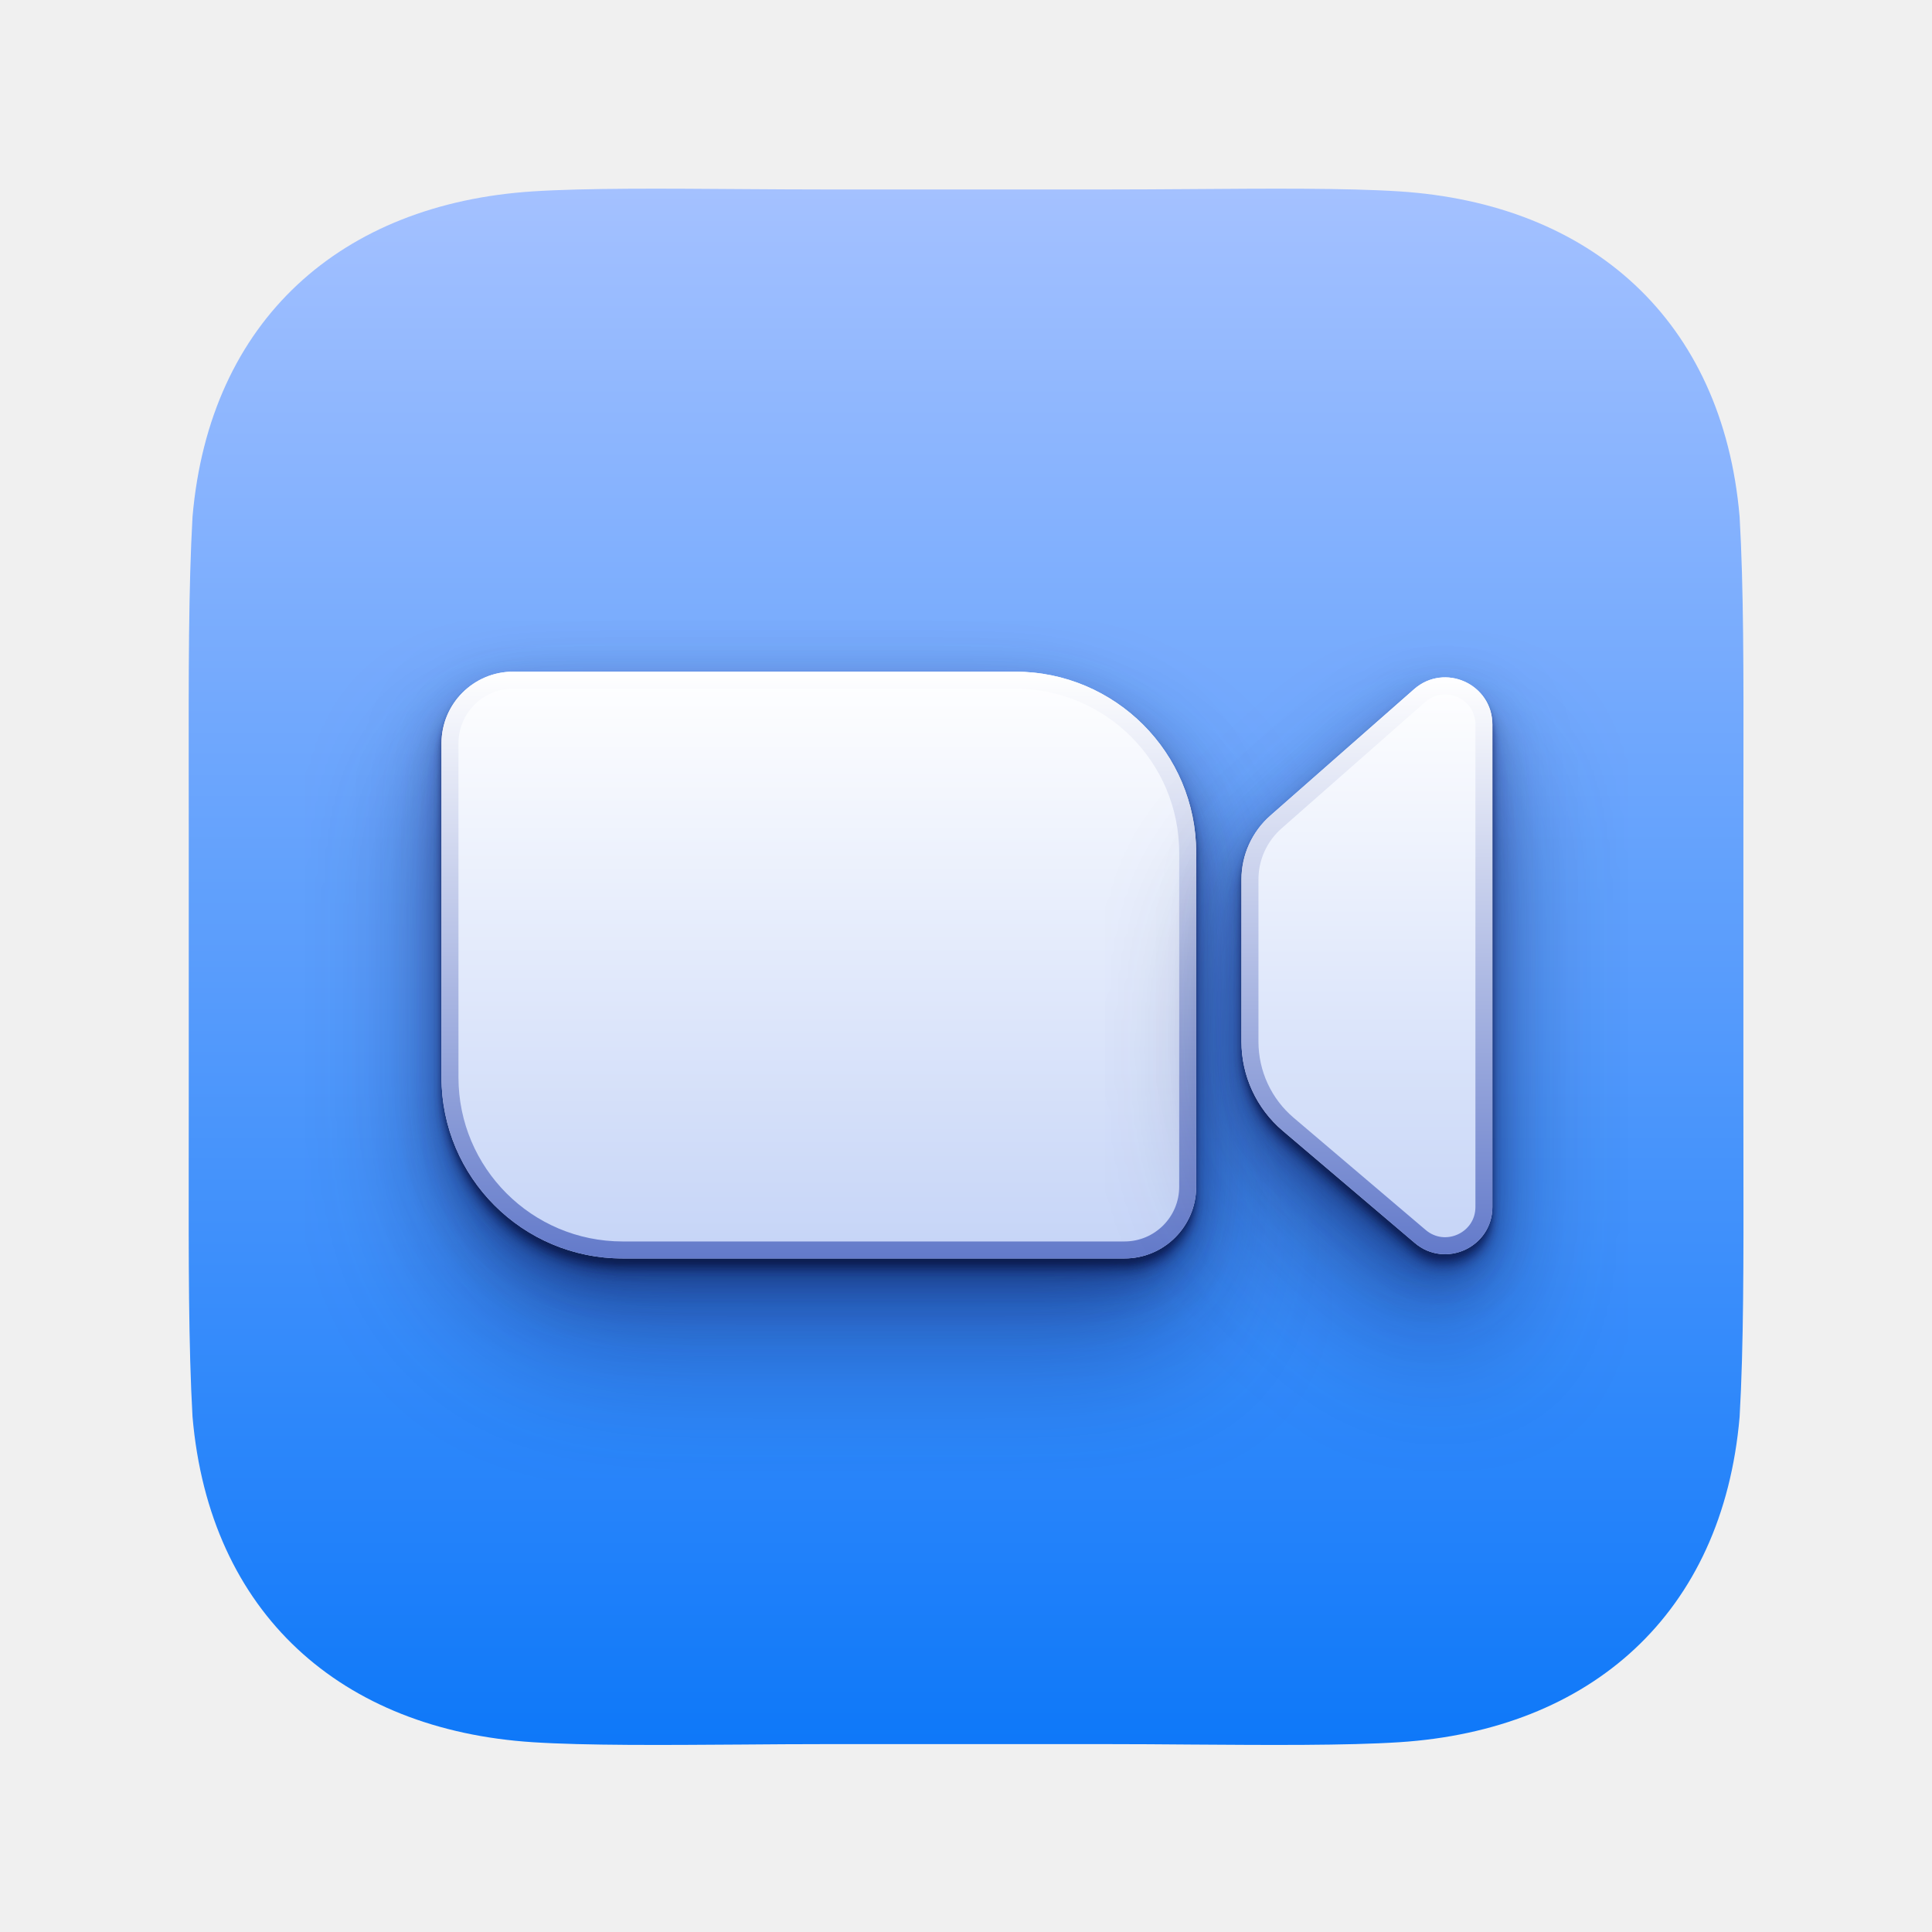
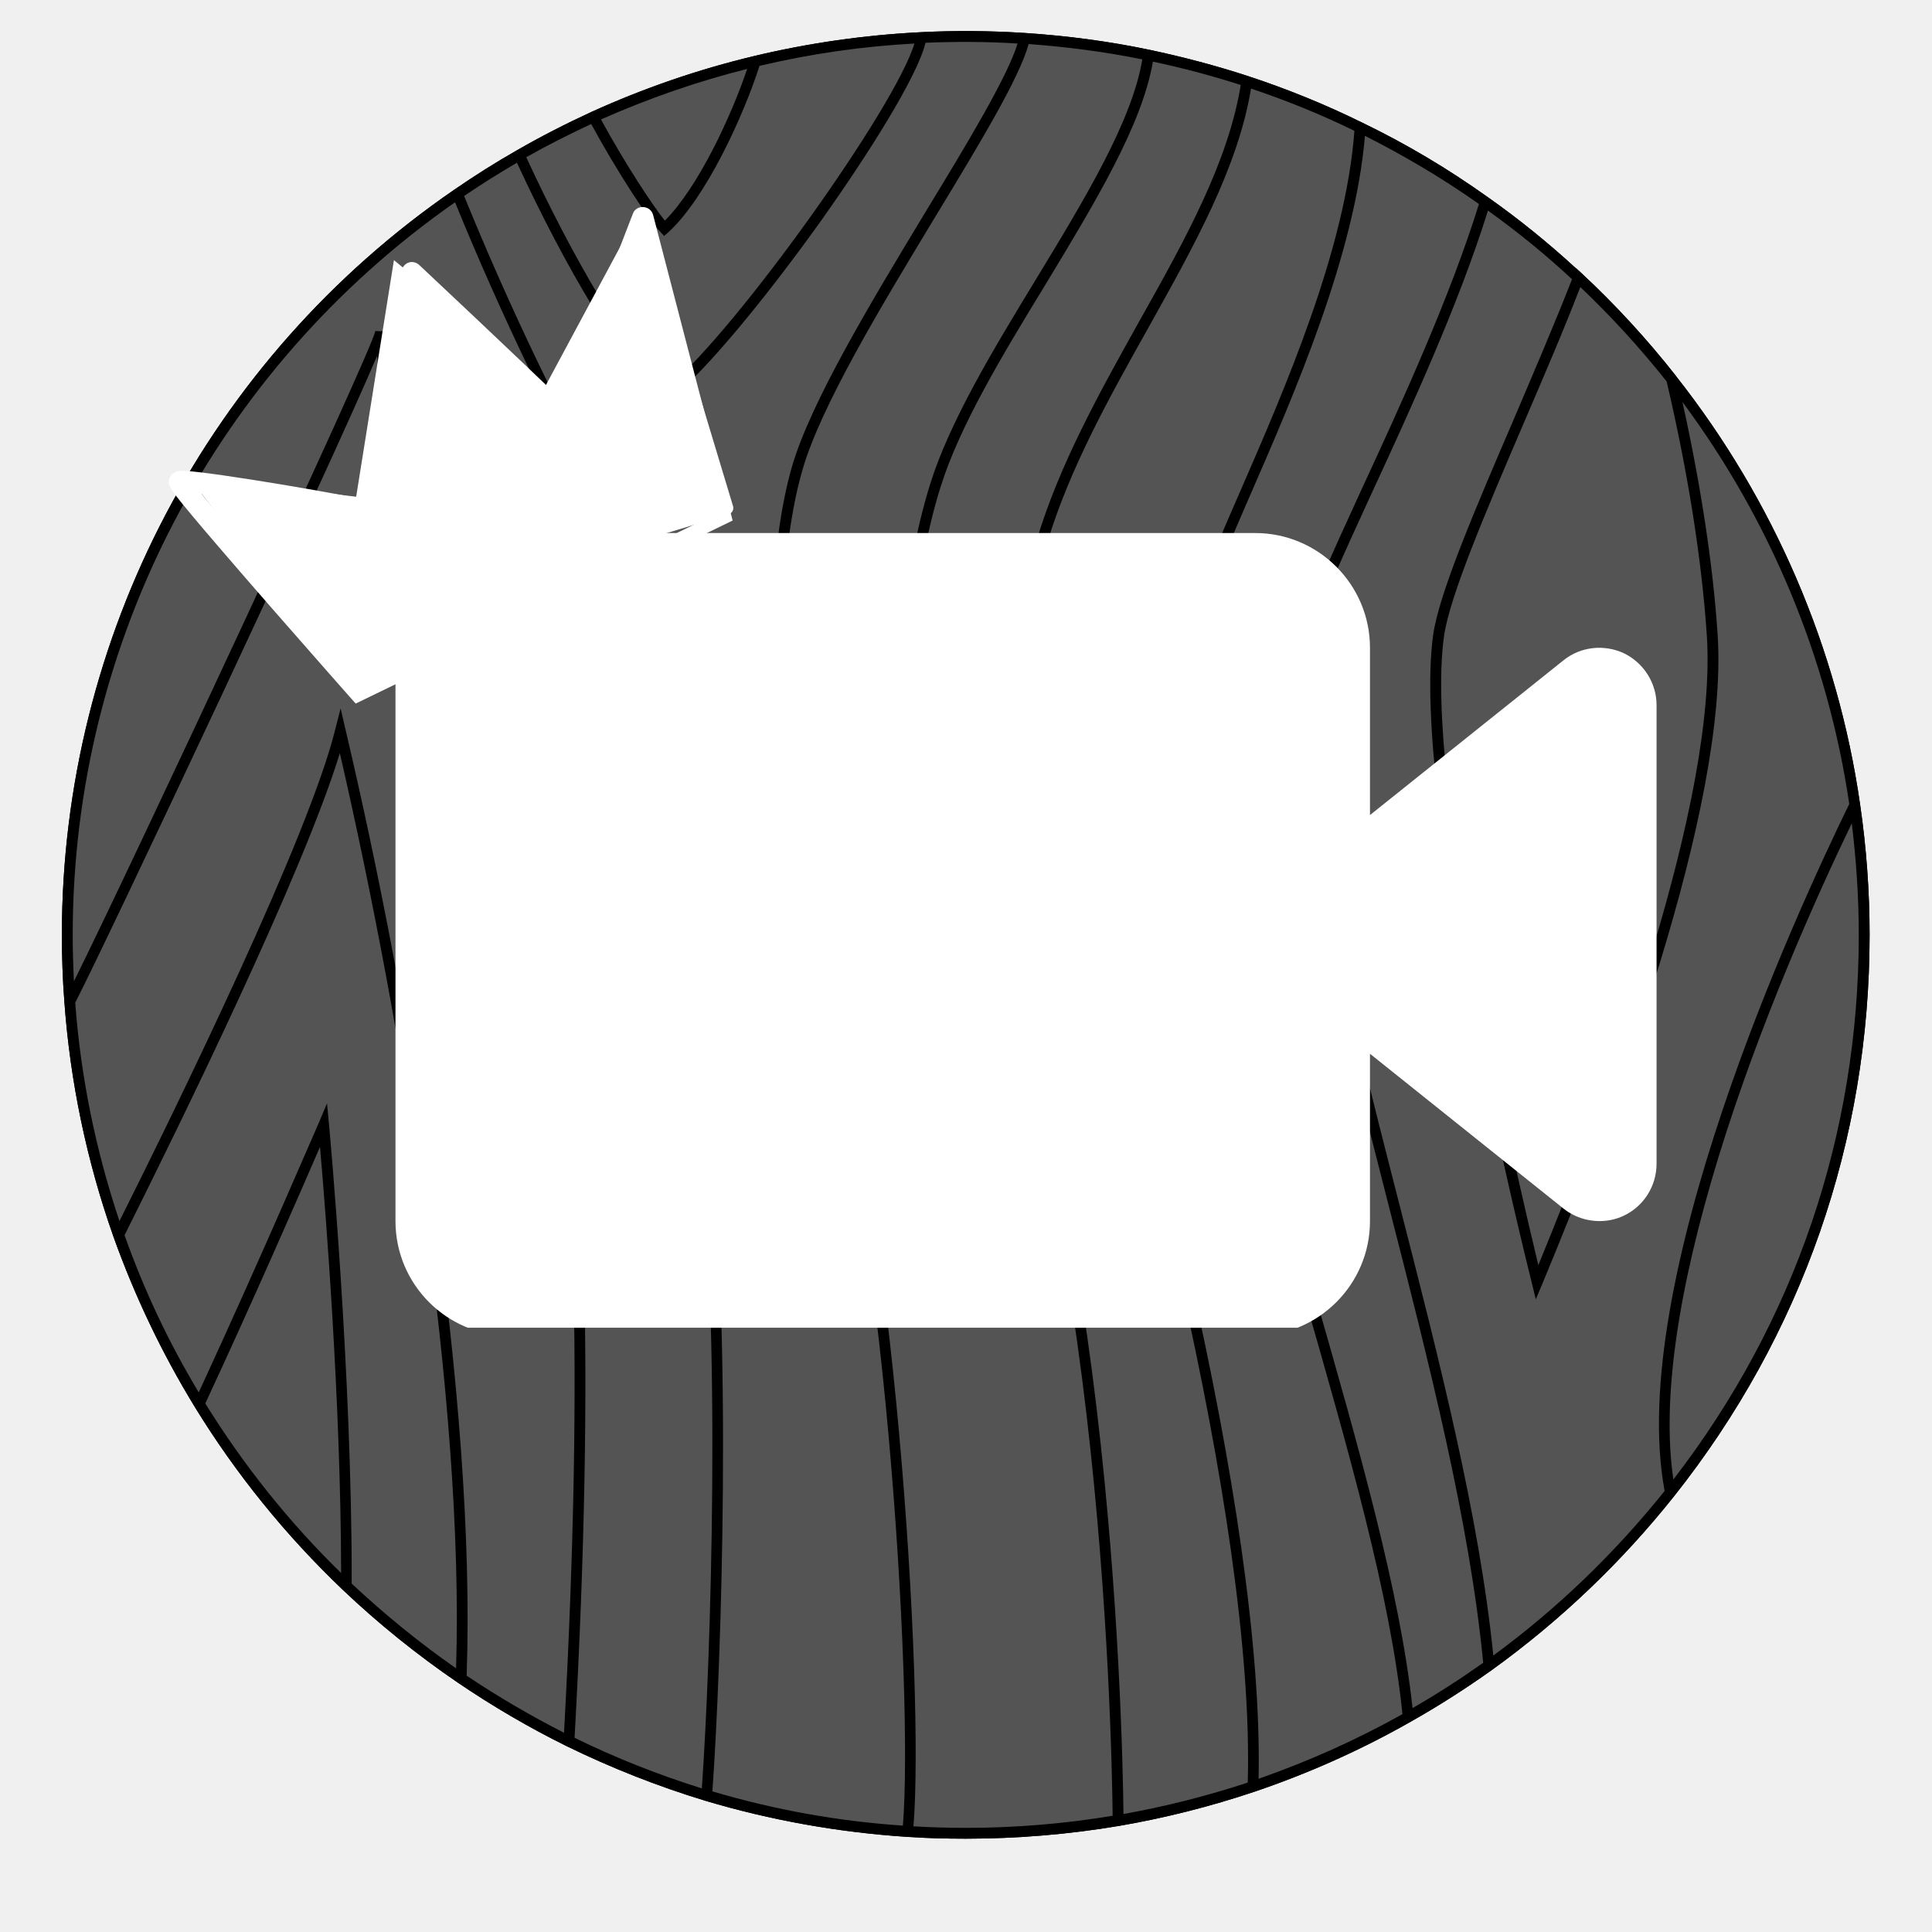
- <svg xmlns="http://www.w3.org/2000/svg" width="40" height="40" viewBox="0 0 40 40" fill="none">
-   <path d="M15.342 3.915C15.939 3.919 16.535 3.923 17.105 3.923H22.898C23.468 3.923 24.064 3.919 24.661 3.915C26.268 3.903 27.877 3.892 28.966 3.962C32.931 4.216 35.666 6.618 36.017 10.7C36.101 12.167 36.099 13.934 36.096 16.018V16.019C36.096 16.376 36.095 16.743 36.095 17.12V22.913C36.095 23.29 36.096 23.657 36.096 24.015C36.099 26.099 36.101 27.866 36.017 29.333C35.666 33.415 32.931 35.817 28.966 36.071C27.877 36.141 26.268 36.13 24.661 36.119C24.064 36.114 23.468 36.11 22.898 36.11H17.105C16.535 36.11 15.939 36.114 15.342 36.119C13.735 36.13 12.126 36.141 11.037 36.071C7.072 35.817 4.338 33.415 3.986 29.333C3.903 27.866 3.905 26.099 3.907 24.015V24.015C3.907 23.657 3.908 23.29 3.908 22.913V17.12C3.908 16.743 3.907 16.376 3.907 16.019V16.018C3.905 13.934 3.903 12.167 3.986 10.7C4.338 6.618 7.072 4.216 11.037 3.962C12.126 3.892 13.735 3.903 15.342 3.915Z" fill="url(#paint0_linear_2753_16477)" />
-   <g filter="url(#filter0_dddddd_2753_16477)">
-     <path d="M9.141 15.391C9.141 14.571 9.805 13.906 10.625 13.906H21.016C23.087 13.906 24.766 15.585 24.766 17.656V24.57C24.766 25.39 24.101 26.055 23.281 26.055H12.891C10.82 26.055 9.141 24.376 9.141 22.305V15.391Z" fill="url(#paint1_linear_2753_16477)" />
-     <path d="M9.316 15.391C9.316 14.668 9.902 14.082 10.625 14.082H21.016C22.99 14.082 24.59 15.682 24.59 17.656V24.57C24.59 25.293 24.004 25.879 23.281 25.879H12.891C10.917 25.879 9.316 24.279 9.316 22.305V15.391Z" stroke="url(#paint2_linear_2753_16477)" stroke-width="0.352" />
+ <svg xmlns="http://www.w3.org/2000/svg" width="40" zoomAndPan="magnify" viewBox="0 0 30 30" height="40" preserveAspectRatio="xMidYMid meet" version="1.0">
+   <defs>
+     <clipPath id="342f71dc31">
+       <path d="M 0.957 0.473 L 29.262 0.473 L 29.262 28.777 L 0.957 28.777 Z M 0.957 0.473 " clip-rule="nonzero" />
+     </clipPath>
+     <clipPath id="b263a3ec9e">
+       <path d="M 14 0.473 L 20 0.473 L 20 28.777 L 14 28.777 Z M 14 0.473 " clip-rule="nonzero" />
+     </clipPath>
+     <clipPath id="9721f4d5b9">
+       <path d="M 12 0.473 L 18 0.473 L 18 28.777 L 12 28.777 Z M 12 0.473 " clip-rule="nonzero" />
+     </clipPath>
+     <clipPath id="c3a57af439">
+       <path d="M 7 0.473 L 16 0.473 L 16 28.777 L 7 28.777 Z M 7 0.473 " clip-rule="nonzero" />
+     </clipPath>
+     <clipPath id="0b418eb343">
+       <path d="M 8 0.473 L 15 0.473 L 15 7 L 8 7 Z M 8 0.473 " clip-rule="nonzero" />
+     </clipPath>
+     <clipPath id="7108dc8cd1">
+       <path d="M 9 0.473 L 12 0.473 L 12 4 L 9 4 Z M 9 0.473 " clip-rule="nonzero" />
+     </clipPath>
+     <clipPath id="7866ad9cdb">
+       <path d="M 0.957 0.473 L 29.262 0.473 L 29.262 28.777 L 0.957 28.777 Z M 0.957 0.473 " clip-rule="nonzero" />
+     </clipPath>
+     <clipPath id="798d7fbd38">
+       <path d="M 6.133 8.277 L 25.73 8.277 L 25.73 20.617 L 6.133 20.617 Z M 6.133 8.277 " clip-rule="nonzero" />
+     </clipPath>
+     <clipPath id="428eb6d23f">
+       <path d="M 2 3 L 12 3 L 12 11 L 2 11 Z M 2 3 " clip-rule="nonzero" />
+     </clipPath>
+     <clipPath id="07e7ff9954">
+       <path d="M 1.965 6.199 L 9.801 2.395 L 12.336 7.617 L 4.5 11.422 Z M 1.965 6.199 " clip-rule="nonzero" />
+     </clipPath>
+     <clipPath id="e7a5e06bcf">
+       <path d="M 1.965 6.199 L 9.801 2.395 L 12.336 7.617 L 4.5 11.422 Z M 1.965 6.199 " clip-rule="nonzero" />
+     </clipPath>
+     <clipPath id="1b9491d3fc">
+       <path d="M 5 4 L 11 4 L 11 10 L 5 10 Z M 5 4 " clip-rule="nonzero" />
+     </clipPath>
+     <clipPath id="4f97721fb9">
+       <path d="M 3.402 5.062 L 8.836 3.016 L 10.629 7.77 L 5.195 9.816 Z M 3.402 5.062 " clip-rule="nonzero" />
+     </clipPath>
+     <clipPath id="9e62274d72">
+       <path d="M 3.402 5.062 L 8.836 3.016 L 10.629 7.77 L 5.195 9.816 Z M 3.402 5.062 " clip-rule="nonzero" />
+     </clipPath>
+     <clipPath id="4a22326893">
+       <path d="M 3.402 5.062 L 8.836 3.016 L 10.629 7.77 L 5.195 9.816 Z M 3.402 5.062 " clip-rule="nonzero" />
+     </clipPath>
+     <clipPath id="be560c1276">
+       <path d="M 3 7 L 9 7 L 9 11 L 3 11 Z M 3 7 " clip-rule="nonzero" />
+     </clipPath>
+     <clipPath id="a1720c3ee7">
+       <path d="M 3.008 7.512 L 6.426 4.812 L 9.125 8.227 L 5.707 10.926 Z M 3.008 7.512 " clip-rule="nonzero" />
+     </clipPath>
+     <clipPath id="92c44526ec">
+       <path d="M 3.008 7.512 L 6.426 4.812 L 9.125 8.227 L 5.707 10.926 Z M 3.008 7.512 " clip-rule="nonzero" />
+     </clipPath>
+     <clipPath id="80b19c68da">
+       <path d="M 6 3 L 12 3 L 12 10 L 6 10 Z M 6 3 " clip-rule="nonzero" />
+     </clipPath>
+     <clipPath id="2d57cb9b4b">
+       <path d="M 5.391 4.73 L 10.258 3.262 L 11.723 8.125 L 6.859 9.594 Z M 5.391 4.73 " clip-rule="nonzero" />
+     </clipPath>
+     <clipPath id="5677bd0c8d">
+       <path d="M 10.016 3.332 L 5.152 4.801 L 6.621 9.664 L 11.484 8.195 Z M 10.016 3.332 " clip-rule="nonzero" />
+     </clipPath>
+   </defs>
+   <g clip-path="url(#342f71dc31)">
+     <path fill="#000000" d="M 28.883 12.488 C 28.535 10.07 27.547 7.773 26.031 5.848 L 26.02 5.832 C 25.578 5.27 25.09 4.738 24.566 4.25 L 24.477 4.168 L 24.473 4.168 C 24.043 3.773 23.586 3.402 23.109 3.066 C 22.492 2.625 21.836 2.234 21.156 1.906 C 20.586 1.625 19.992 1.383 19.387 1.184 C 18.887 1.02 18.367 0.883 17.848 0.773 C 17.219 0.641 16.566 0.555 15.914 0.512 C 15.371 0.477 14.816 0.473 14.301 0.5 C 13.43 0.543 12.555 0.668 11.707 0.871 C 10.84 1.078 9.992 1.371 9.184 1.738 C 8.785 1.922 8.395 2.121 8.023 2.336 C 7.695 2.523 7.371 2.727 7.055 2.945 C 3.238 5.566 0.961 9.895 0.961 14.516 C 0.961 14.863 0.973 15.215 1 15.559 C 1.09 16.805 1.348 18.031 1.762 19.203 C 2.09 20.121 2.512 21.008 3.023 21.844 C 3.66 22.883 4.434 23.84 5.324 24.688 C 5.879 25.215 6.48 25.699 7.117 26.133 C 7.652 26.496 8.219 26.828 8.797 27.113 C 9.492 27.453 10.215 27.738 10.949 27.961 L 10.973 27.879 L 10.949 27.961 C 11.969 28.266 13.023 28.453 14.09 28.523 C 14.383 28.543 14.691 28.551 14.996 28.551 C 15.793 28.551 16.598 28.484 17.379 28.352 C 18.09 28.23 18.797 28.051 19.484 27.82 C 20.324 27.535 21.137 27.172 21.906 26.734 C 22.336 26.492 22.762 26.219 23.168 25.93 C 24.23 25.164 25.184 24.254 26 23.227 C 27.98 20.727 29.031 17.715 29.031 14.516 C 29.031 13.836 28.98 13.152 28.883 12.488 Z M 28.883 12.488 " fill-opacity="1" fill-rule="nonzero" />
  </g>
-   <g filter="url(#filter1_dddddd_2753_16477)">
-     <path d="M25.703 18.207C25.703 17.702 25.921 17.221 26.3 16.887L29.277 14.269C29.908 13.714 30.898 14.162 30.898 15.002V24.989C30.898 25.821 29.924 26.272 29.29 25.733L26.557 23.411C26.015 22.951 25.703 22.276 25.703 21.566V18.207Z" fill="url(#paint3_linear_2753_16477)" />
-     <path d="M25.879 18.207C25.879 17.753 26.075 17.32 26.416 17.02L29.393 14.401C29.91 13.946 30.723 14.313 30.723 15.002V24.989C30.723 25.671 29.924 26.041 29.403 25.599L26.671 23.277C26.168 22.851 25.879 22.225 25.879 21.566V18.207Z" stroke="url(#paint4_linear_2753_16477)" stroke-width="0.352" />
+   <path fill="#545454" d="M 28.801 12.5 C 28.898 13.16 28.945 13.832 28.945 14.516 C 28.945 17.789 27.82 20.797 25.934 23.176 C 25.398 20.406 27.301 15.555 28.801 12.5 Z M 28.801 12.5 " fill-opacity="1" fill-rule="nonzero" />
+   <path fill="#545454" d="M 26.586 9.871 C 26.746 12.336 25.188 16.742 23.867 19.91 C 23.867 19.91 21.984 12.406 22.336 9.871 C 22.473 8.895 23.762 6.25 24.508 4.312 C 25.027 4.797 25.512 5.324 25.953 5.883 C 26.289 7.293 26.508 8.668 26.586 9.871 Z M 26.586 9.871 " fill-opacity="1" fill-rule="nonzero" />
+   <path fill="#545454" d="M 25.953 5.883 C 27.434 7.762 28.441 10.023 28.801 12.5 C 27.305 15.555 25.398 20.406 25.934 23.176 C 25.129 24.195 24.18 25.102 23.117 25.859 C 22.633 20.641 19.73 13.867 20.305 9.871 C 20.422 9.059 22.25 5.801 23.062 3.133 C 23.57 3.492 24.055 3.887 24.508 4.312 C 23.762 6.25 22.477 8.895 22.34 9.871 C 21.984 12.406 23.871 19.91 23.871 19.91 C 25.188 16.742 26.746 12.336 26.586 9.871 C 26.508 8.668 26.289 7.293 25.953 5.883 Z M 25.953 5.883 " fill-opacity="1" fill-rule="nonzero" />
+   <path fill="#545454" d="M 21.121 1.98 C 21.801 2.312 22.449 2.699 23.062 3.133 C 22.25 5.801 20.418 9.059 20.301 9.871 C 19.727 13.867 22.633 20.641 23.117 25.859 C 22.715 26.148 22.297 26.418 21.863 26.66 C 21.43 22.141 18.004 14.621 18.516 9.871 C 18.641 8.699 20.93 4.938 21.121 1.98 Z M 21.121 1.98 " fill-opacity="1" fill-rule="nonzero" />
+   <path fill="#545454" d="M 21.867 26.66 C 21.105 27.094 20.297 27.457 19.457 27.738 C 19.594 23.68 17.652 16.203 16.219 12.168 C 14.703 7.898 18.879 4.594 19.359 1.262 C 19.965 1.461 20.555 1.703 21.121 1.98 C 20.93 4.934 18.641 8.699 18.516 9.871 C 18.004 14.621 21.43 22.141 21.867 26.66 Z M 21.867 26.66 " fill-opacity="1" fill-rule="nonzero" />
+   <g clip-path="url(#b263a3ec9e)">
+     <path fill="#545454" d="M 16.219 12.168 C 17.652 16.203 19.594 23.68 19.457 27.742 C 18.781 27.969 18.082 28.145 17.363 28.266 C 17.344 26.359 17.078 17.613 14.766 13.621 C 13.73 11.832 14.02 9.141 14.523 7.539 C 15.184 5.434 17.586 2.68 17.832 0.855 C 18.352 0.965 18.863 1.098 19.359 1.262 C 18.879 4.594 14.703 7.898 16.219 12.168 Z M 16.219 12.168 " fill-opacity="1" fill-rule="nonzero" />
  </g>
-   <defs>
-     <filter id="filter0_dddddd_2753_16477" x="6.328" y="12.852" width="21.25" height="17.773" filterUnits="userSpaceOnUse" color-interpolation-filters="sRGB">
-       <feFlood flood-opacity="0" result="BackgroundImageFix" />
-       <feColorMatrix in="SourceAlpha" type="matrix" values="0 0 0 0 0 0 0 0 0 0 0 0 0 0 0 0 0 0 127 0" result="hardAlpha" />
-       <feOffset dy="0.096" />
-       <feGaussianBlur stdDeviation="0.036" />
-       <feColorMatrix type="matrix" values="0 0 0 0 0.051 0 0 0 0 0.122 0 0 0 0 0.396 0 0 0 0.19 0" />
-       <feBlend mode="multiply" in2="BackgroundImageFix" result="effect1_dropShadow_2753_16477" />
-       <feColorMatrix in="SourceAlpha" type="matrix" values="0 0 0 0 0 0 0 0 0 0 0 0 0 0 0 0 0 0 127 0" result="hardAlpha" />
-       <feOffset dy="0.189" />
-       <feGaussianBlur stdDeviation="0.079" />
-       <feColorMatrix type="matrix" values="0 0 0 0 0.051 0 0 0 0 0.122 0 0 0 0 0.396 0 0 0 0.369 0" />
-       <feBlend mode="multiply" in2="effect1_dropShadow_2753_16477" result="effect2_dropShadow_2753_16477" />
-       <feColorMatrix in="SourceAlpha" type="matrix" values="0 0 0 0 0 0 0 0 0 0 0 0 0 0 0 0 0 0 127 0" result="hardAlpha" />
-       <feOffset dy="0.291" />
-       <feGaussianBlur stdDeviation="0.135" />
-       <feColorMatrix type="matrix" values="0 0 0 0 0.051 0 0 0 0 0.122 0 0 0 0 0.396 0 0 0 0.3 0" />
-       <feBlend mode="multiply" in2="effect2_dropShadow_2753_16477" result="effect3_dropShadow_2753_16477" />
-       <feColorMatrix in="SourceAlpha" type="matrix" values="0 0 0 0 0 0 0 0 0 0 0 0 0 0 0 0 0 0 127 0" result="hardAlpha" />
-       <feOffset dy="0.427" />
-       <feGaussianBlur stdDeviation="0.43" />
-       <feColorMatrix type="matrix" values="0 0 0 0 0.051 0 0 0 0 0.122 0 0 0 0 0.396 0 0 0 0.3 0" />
-       <feBlend mode="multiply" in2="effect3_dropShadow_2753_16477" result="effect4_dropShadow_2753_16477" />
-       <feColorMatrix in="SourceAlpha" type="matrix" values="0 0 0 0 0 0 0 0 0 0 0 0 0 0 0 0 0 0 127 0" result="hardAlpha" />
-       <feOffset dy="0.665" />
-       <feGaussianBlur stdDeviation="0.799" />
-       <feColorMatrix type="matrix" values="0 0 0 0 0.051 0 0 0 0 0.122 0 0 0 0 0.396 0 0 0 0.29 0" />
-       <feBlend mode="overlay" in2="effect4_dropShadow_2753_16477" result="effect5_dropShadow_2753_16477" />
-       <feColorMatrix in="SourceAlpha" type="matrix" values="0 0 0 0 0 0 0 0 0 0 0 0 0 0 0 0 0 0 127 0" result="hardAlpha" />
-       <feOffset dy="1.758" />
-       <feGaussianBlur stdDeviation="1.406" />
-       <feColorMatrix type="matrix" values="0 0 0 0 0.051 0 0 0 0 0.122 0 0 0 0 0.396 0 0 0 0.45 0" />
-       <feBlend mode="multiply" in2="effect5_dropShadow_2753_16477" result="effect6_dropShadow_2753_16477" />
-       <feBlend mode="normal" in="SourceGraphic" in2="effect6_dropShadow_2753_16477" result="shape" />
-     </filter>
-     <filter id="filter1_dddddd_2753_16477" x="22.891" y="12.969" width="10.82" height="17.569" filterUnits="userSpaceOnUse" color-interpolation-filters="sRGB">
-       <feFlood flood-opacity="0" result="BackgroundImageFix" />
-       <feColorMatrix in="SourceAlpha" type="matrix" values="0 0 0 0 0 0 0 0 0 0 0 0 0 0 0 0 0 0 127 0" result="hardAlpha" />
-       <feOffset dy="0.096" />
-       <feGaussianBlur stdDeviation="0.036" />
-       <feColorMatrix type="matrix" values="0 0 0 0 0.051 0 0 0 0 0.122 0 0 0 0 0.396 0 0 0 0.19 0" />
-       <feBlend mode="multiply" in2="BackgroundImageFix" result="effect1_dropShadow_2753_16477" />
-       <feColorMatrix in="SourceAlpha" type="matrix" values="0 0 0 0 0 0 0 0 0 0 0 0 0 0 0 0 0 0 127 0" result="hardAlpha" />
-       <feOffset dy="0.189" />
-       <feGaussianBlur stdDeviation="0.079" />
-       <feColorMatrix type="matrix" values="0 0 0 0 0.051 0 0 0 0 0.122 0 0 0 0 0.396 0 0 0 0.369 0" />
-       <feBlend mode="multiply" in2="effect1_dropShadow_2753_16477" result="effect2_dropShadow_2753_16477" />
-       <feColorMatrix in="SourceAlpha" type="matrix" values="0 0 0 0 0 0 0 0 0 0 0 0 0 0 0 0 0 0 127 0" result="hardAlpha" />
-       <feOffset dy="0.291" />
-       <feGaussianBlur stdDeviation="0.135" />
-       <feColorMatrix type="matrix" values="0 0 0 0 0.051 0 0 0 0 0.122 0 0 0 0 0.396 0 0 0 0.3 0" />
-       <feBlend mode="multiply" in2="effect2_dropShadow_2753_16477" result="effect3_dropShadow_2753_16477" />
-       <feColorMatrix in="SourceAlpha" type="matrix" values="0 0 0 0 0 0 0 0 0 0 0 0 0 0 0 0 0 0 127 0" result="hardAlpha" />
-       <feOffset dy="0.427" />
-       <feGaussianBlur stdDeviation="0.43" />
-       <feColorMatrix type="matrix" values="0 0 0 0 0.051 0 0 0 0 0.122 0 0 0 0 0.396 0 0 0 0.3 0" />
-       <feBlend mode="multiply" in2="effect3_dropShadow_2753_16477" result="effect4_dropShadow_2753_16477" />
-       <feColorMatrix in="SourceAlpha" type="matrix" values="0 0 0 0 0 0 0 0 0 0 0 0 0 0 0 0 0 0 127 0" result="hardAlpha" />
-       <feOffset dy="0.665" />
-       <feGaussianBlur stdDeviation="0.799" />
-       <feColorMatrix type="matrix" values="0 0 0 0 0.051 0 0 0 0 0.122 0 0 0 0 0.396 0 0 0 0.29 0" />
-       <feBlend mode="overlay" in2="effect4_dropShadow_2753_16477" result="effect5_dropShadow_2753_16477" />
-       <feColorMatrix in="SourceAlpha" type="matrix" values="0 0 0 0 0 0 0 0 0 0 0 0 0 0 0 0 0 0 127 0" result="hardAlpha" />
-       <feOffset dy="1.758" />
-       <feGaussianBlur stdDeviation="1.406" />
-       <feColorMatrix type="matrix" values="0 0 0 0 0.051 0 0 0 0 0.122 0 0 0 0 0.396 0 0 0 0.45 0" />
-       <feBlend mode="multiply" in2="effect5_dropShadow_2753_16477" result="effect6_dropShadow_2753_16477" />
-       <feBlend mode="normal" in="SourceGraphic" in2="effect6_dropShadow_2753_16477" result="shape" />
-     </filter>
-     <linearGradient id="paint0_linear_2753_16477" x1="20.002" y1="3.906" x2="20.002" y2="36.127" gradientUnits="userSpaceOnUse">
-       <stop stop-color="#A4C1FF" />
-       <stop offset="1" stop-color="#0E78F9" />
-     </linearGradient>
-     <linearGradient id="paint1_linear_2753_16477" x1="16.953" y1="13.906" x2="16.953" y2="26.055" gradientUnits="userSpaceOnUse">
-       <stop stop-color="white" />
-       <stop offset="1" stop-color="#C5D4F7" />
-     </linearGradient>
-     <linearGradient id="paint2_linear_2753_16477" x1="16.953" y1="13.906" x2="16.953" y2="26.055" gradientUnits="userSpaceOnUse">
-       <stop stop-color="white" />
-       <stop offset="1" stop-color="#637ACA" />
-     </linearGradient>
-     <linearGradient id="paint3_linear_2753_16477" x1="28.301" y1="14.023" x2="28.301" y2="25.967" gradientUnits="userSpaceOnUse">
-       <stop stop-color="white" />
-       <stop offset="1" stop-color="#C5D4F7" />
-     </linearGradient>
-     <linearGradient id="paint4_linear_2753_16477" x1="28.301" y1="14.023" x2="28.301" y2="25.967" gradientUnits="userSpaceOnUse">
-       <stop stop-color="white" />
-       <stop offset="1" stop-color="#637ACA" />
-     </linearGradient>
-   </defs>
+   <g clip-path="url(#9721f4d5b9)">
+     <path fill="#545454" d="M 14.766 13.621 C 17.078 17.613 17.344 26.359 17.363 28.266 C 16.594 28.398 15.801 28.469 14.996 28.469 C 14.691 28.469 14.391 28.457 14.094 28.438 C 14.301 26.352 13.777 18.426 12.738 15.652 C 12.262 14.375 11.688 9.691 12.375 7.285 C 12.902 5.438 15.668 1.684 15.91 0.594 C 16.562 0.637 17.203 0.727 17.832 0.855 C 17.586 2.68 15.184 5.434 14.523 7.535 C 14.02 9.141 13.73 11.832 14.766 13.621 Z M 14.766 13.621 " fill-opacity="1" fill-rule="nonzero" />
+   </g>
+   <g clip-path="url(#c3a57af439)">
+     <path fill="#545454" d="M 14.996 0.566 C 15.301 0.566 15.605 0.578 15.91 0.598 C 15.672 1.688 12.902 5.438 12.375 7.285 C 11.688 9.691 12.262 14.375 12.738 15.652 C 13.777 18.426 14.301 26.355 14.094 28.438 C 13.016 28.371 11.973 28.18 10.973 27.879 C 11.125 25.824 11.289 20.613 10.922 17.469 C 10.648 15.113 10.543 9.66 9.375 7.738 C 8.707 6.633 7.781 4.684 7.102 3.012 C 7.414 2.797 7.734 2.598 8.066 2.406 C 8.77 3.953 9.781 5.734 10.379 6.113 C 11.445 5.266 14.172 1.461 14.305 0.586 C 14.535 0.57 14.762 0.566 14.996 0.566 Z M 14.996 0.566 " fill-opacity="1" fill-rule="nonzero" />
+   </g>
+   <g clip-path="url(#0b418eb343)">
+     <path fill="#545454" d="M 11.727 0.953 C 12.559 0.75 13.422 0.625 14.305 0.586 C 14.172 1.461 11.445 5.266 10.379 6.113 C 9.781 5.734 8.77 3.953 8.066 2.406 C 8.438 2.191 8.824 1.996 9.215 1.816 C 9.629 2.586 10.137 3.355 10.316 3.547 C 10.922 3 11.512 1.656 11.727 0.953 Z M 11.727 0.953 " fill-opacity="1" fill-rule="nonzero" />
+   </g>
+   <g clip-path="url(#7108dc8cd1)">
+     <path fill="#545454" d="M 11.727 0.953 C 11.512 1.656 10.922 3 10.316 3.547 C 10.137 3.355 9.629 2.586 9.215 1.816 C 10.016 1.453 10.855 1.16 11.727 0.953 Z M 11.727 0.953 " fill-opacity="1" fill-rule="nonzero" />
+   </g>
+   <path fill="#545454" d="M 10.922 17.469 C 11.289 20.613 11.125 25.824 10.973 27.879 C 10.234 27.656 9.52 27.375 8.836 27.039 C 9.816 9.492 6.25 10.93 5.91 5.148 C 5.879 5.438 1.676 14.414 1.082 15.551 C 1.059 15.211 1.043 14.867 1.043 14.516 C 1.043 9.742 3.445 5.527 7.102 3.012 C 7.781 4.684 8.703 6.633 9.375 7.738 C 10.543 9.66 10.648 15.113 10.922 17.469 Z M 10.922 17.469 " fill-opacity="1" fill-rule="nonzero" />
+   <path fill="#545454" d="M 5.91 5.148 C 6.25 10.93 9.816 9.492 8.836 27.039 C 8.254 26.75 7.695 26.426 7.164 26.062 C 7.316 21.953 6.383 16.023 5.285 11.355 C 4.887 12.949 3.016 16.832 1.844 19.176 C 1.438 18.027 1.176 16.812 1.082 15.551 C 1.676 14.414 5.879 5.438 5.91 5.148 Z M 5.91 5.148 " fill-opacity="1" fill-rule="nonzero" />
+   <path fill="#545454" d="M 5.285 11.355 C 6.383 16.023 7.316 21.953 7.164 26.062 C 6.531 25.633 5.934 25.152 5.379 24.625 C 5.391 21.34 5.023 17.469 5.023 17.469 C 5.023 17.469 4.109 19.609 3.094 21.797 C 2.59 20.977 2.168 20.098 1.844 19.176 C 3.016 16.832 4.887 12.949 5.285 11.355 Z M 5.285 11.355 " fill-opacity="1" fill-rule="nonzero" />
+   <path fill="#545454" d="M 5.023 17.469 C 5.023 17.469 5.391 21.34 5.379 24.625 C 4.5 23.789 3.73 22.84 3.094 21.797 C 4.109 19.613 5.023 17.469 5.023 17.469 Z M 5.023 17.469 " fill-opacity="1" fill-rule="nonzero" />
+   <g clip-path="url(#7866ad9cdb)">
+     <path fill="#000000" d="M 28.883 12.488 C 28.535 10.07 27.547 7.773 26.031 5.848 L 26.02 5.832 C 25.578 5.27 25.09 4.738 24.566 4.25 L 24.477 4.168 L 24.473 4.168 C 24.043 3.773 23.586 3.402 23.109 3.066 C 22.492 2.625 21.836 2.234 21.156 1.906 C 20.586 1.625 19.992 1.383 19.387 1.184 C 18.887 1.02 18.367 0.883 17.848 0.773 C 17.219 0.641 16.566 0.555 15.914 0.512 C 15.371 0.477 14.816 0.473 14.301 0.5 C 13.43 0.543 12.555 0.668 11.707 0.871 C 10.84 1.078 9.992 1.371 9.184 1.738 C 8.785 1.922 8.395 2.121 8.023 2.336 C 7.695 2.523 7.371 2.727 7.055 2.945 C 3.238 5.566 0.961 9.895 0.961 14.516 C 0.961 14.863 0.973 15.215 1 15.559 C 1.09 16.805 1.348 18.031 1.762 19.203 C 2.09 20.121 2.512 21.008 3.023 21.844 C 3.66 22.883 4.434 23.84 5.324 24.688 C 5.879 25.215 6.48 25.699 7.117 26.133 C 7.652 26.496 8.219 26.828 8.797 27.113 C 9.492 27.453 10.215 27.738 10.949 27.961 L 10.973 27.879 L 10.949 27.961 C 11.969 28.266 13.023 28.453 14.09 28.523 C 14.383 28.543 14.691 28.551 14.996 28.551 C 15.793 28.551 16.598 28.484 17.379 28.352 C 18.09 28.23 18.797 28.051 19.484 27.82 C 20.324 27.535 21.137 27.172 21.906 26.734 C 22.336 26.492 22.762 26.219 23.168 25.93 C 24.23 25.164 25.184 24.254 26 23.227 C 27.98 20.727 29.031 17.715 29.031 14.516 C 29.031 13.836 28.98 13.152 28.883 12.488 Z M 25.879 5.922 C 26.211 7.332 26.426 8.699 26.504 9.875 C 26.668 12.43 24.98 16.992 23.887 19.645 C 23.57 18.324 22.109 12.113 22.422 9.883 C 22.508 9.262 23.07 7.949 23.664 6.562 C 23.969 5.852 24.285 5.117 24.539 4.457 C 25.02 4.914 25.469 5.406 25.879 5.922 Z M 21.574 18.762 C 22.188 21.156 22.82 23.633 23.031 25.82 C 22.676 26.07 22.309 26.309 21.934 26.523 C 21.738 24.711 21.094 22.457 20.41 20.07 C 19.371 16.445 18.297 12.695 18.598 9.883 C 18.645 9.457 19 8.641 19.41 7.695 C 20.102 6.109 21.039 3.953 21.195 2.109 C 21.805 2.418 22.402 2.77 22.965 3.168 C 22.508 4.637 21.754 6.277 21.145 7.594 C 20.66 8.652 20.273 9.488 20.219 9.859 C 19.887 12.184 20.707 15.379 21.574 18.762 Z M 14.84 13.578 C 13.754 11.703 14.18 8.914 14.605 7.562 C 14.902 6.609 15.574 5.5 16.227 4.43 C 17 3.152 17.734 1.945 17.902 0.957 C 18.363 1.055 18.82 1.176 19.266 1.32 C 19.07 2.523 18.402 3.723 17.691 4.988 C 16.457 7.199 15.18 9.484 16.141 12.195 C 17.559 16.191 19.492 23.617 19.375 27.68 C 18.746 27.887 18.098 28.051 17.445 28.168 C 17.43 26.727 17.219 17.688 14.84 13.578 Z M 16.297 12.141 C 15.359 9.5 16.621 7.25 17.84 5.074 C 18.551 3.801 19.223 2.598 19.426 1.375 C 19.973 1.559 20.512 1.777 21.031 2.031 C 20.898 3.859 19.953 6.035 19.258 7.629 C 18.824 8.625 18.48 9.414 18.43 9.863 C 18.125 12.711 19.207 16.477 20.25 20.117 C 20.941 22.527 21.594 24.805 21.777 26.617 C 21.066 27.016 20.312 27.352 19.543 27.621 C 19.637 23.523 17.715 16.129 16.297 12.141 Z M 15.801 0.676 C 15.641 1.195 15.027 2.215 14.375 3.285 C 13.535 4.676 12.582 6.25 12.293 7.262 C 11.598 9.699 12.191 14.43 12.66 15.68 C 13.707 18.484 14.191 26.254 14.02 28.348 C 13.016 28.281 12.023 28.102 11.062 27.816 C 11.203 25.848 11.375 20.645 11.004 17.461 C 10.941 16.91 10.887 16.211 10.824 15.395 C 10.625 12.773 10.352 9.188 9.445 7.691 C 8.816 6.656 7.918 4.793 7.207 3.043 C 7.473 2.863 7.75 2.688 8.027 2.527 C 8.746 4.086 9.727 5.801 10.336 6.184 L 10.387 6.215 L 10.43 6.18 C 10.93 5.785 11.844 4.695 12.762 3.41 C 13.465 2.418 14.242 1.199 14.371 0.664 C 14.832 0.645 15.32 0.645 15.801 0.676 Z M 10.258 3.605 L 10.312 3.664 L 10.375 3.609 C 10.957 3.082 11.547 1.797 11.793 1.023 C 12.582 0.836 13.391 0.719 14.199 0.676 C 13.906 1.66 11.441 5.117 10.375 6.008 C 9.793 5.582 8.84 3.895 8.172 2.441 C 8.496 2.258 8.836 2.086 9.18 1.926 C 9.578 2.656 10.066 3.406 10.258 3.605 Z M 9.332 1.855 C 10.062 1.531 10.824 1.266 11.602 1.07 C 11.355 1.805 10.84 2.91 10.324 3.426 C 10.129 3.184 9.707 2.543 9.332 1.855 Z M 7.066 3.141 C 7.777 4.887 8.672 6.742 9.301 7.781 C 10.188 9.238 10.461 12.805 10.66 15.41 C 10.719 16.223 10.773 16.93 10.84 17.48 C 11.207 20.633 11.039 25.773 10.898 27.77 C 10.223 27.559 9.559 27.297 8.922 26.984 C 9.57 15.316 8.207 12.07 7.113 9.461 C 6.574 8.172 6.105 7.059 5.996 5.145 L 5.828 5.141 C 5.77 5.457 2.09 13.336 1.148 15.238 C 1.137 15 1.129 14.758 1.129 14.516 C 1.129 9.984 3.348 5.738 7.066 3.141 Z M 1.168 15.57 C 1.676 14.582 5.113 7.281 5.855 5.527 C 6.004 7.246 6.449 8.309 6.961 9.527 C 8.047 12.113 9.395 15.336 8.758 26.906 C 8.238 26.641 7.73 26.344 7.246 26.02 C 7.398 21.742 6.379 15.637 5.367 11.336 L 5.289 11 L 5.203 11.336 C 4.793 12.988 2.793 17.086 1.855 18.961 C 1.488 17.867 1.254 16.727 1.168 15.57 Z M 5.109 17.461 L 5.078 17.133 L 4.949 17.438 C 4.938 17.457 4.062 19.508 3.086 21.621 C 2.621 20.848 2.234 20.027 1.934 19.18 C 2.785 17.48 4.703 13.57 5.277 11.695 C 6.25 15.926 7.211 21.754 7.082 25.906 C 6.512 25.508 5.969 25.066 5.461 24.59 C 5.469 21.344 5.113 17.5 5.109 17.461 Z M 3.188 21.793 C 3.965 20.121 4.684 18.469 4.969 17.809 C 5.055 18.789 5.293 21.781 5.297 24.426 C 4.488 23.637 3.781 22.75 3.188 21.793 Z M 14.184 28.359 C 14.359 26.246 13.871 18.441 12.816 15.621 C 12.355 14.387 11.766 9.715 12.457 7.309 C 12.738 6.316 13.684 4.754 14.52 3.371 C 15.219 2.219 15.824 1.219 15.973 0.684 C 16.566 0.727 17.16 0.805 17.738 0.922 C 17.578 1.879 16.852 3.078 16.082 4.344 C 15.426 5.422 14.75 6.539 14.445 7.512 C 14.012 8.891 13.578 11.734 14.695 13.664 C 17.07 17.762 17.262 26.848 17.277 28.195 C 16.527 28.32 15.762 28.383 14.996 28.383 C 14.723 28.383 14.449 28.375 14.184 28.359 Z M 23.188 25.707 C 22.969 23.531 22.34 21.086 21.734 18.719 C 20.871 15.355 20.059 12.176 20.387 9.883 C 20.438 9.535 20.816 8.711 21.297 7.664 C 21.902 6.355 22.648 4.734 23.105 3.27 C 23.562 3.598 24 3.953 24.41 4.336 C 24.148 5.008 23.824 5.762 23.512 6.496 C 22.91 7.895 22.344 9.215 22.254 9.859 C 21.902 12.383 23.711 19.625 23.789 19.934 L 23.848 20.176 L 23.945 19.945 C 25.039 17.324 26.844 12.531 26.672 9.867 C 26.602 8.781 26.41 7.535 26.125 6.242 C 27.488 8.078 28.383 10.227 28.715 12.484 C 27.875 14.207 25.25 19.922 25.848 23.152 C 25.074 24.117 24.184 24.977 23.188 25.707 Z M 25.984 22.973 C 25.805 21.758 26.039 20.078 26.684 17.969 C 27.324 15.887 28.211 13.91 28.754 12.785 C 28.824 13.355 28.863 13.938 28.863 14.516 C 28.863 17.613 27.867 20.531 25.984 22.973 Z M 25.984 22.973 " fill-opacity="1" fill-rule="nonzero" />
+   </g>
+   <g clip-path="url(#798d7fbd38)">
+     <path fill="#ffffff" d="M 7.918 8.277 C 6.938 8.277 6.141 9.078 6.141 10.059 L 6.141 18.961 C 6.141 19.945 6.938 20.742 7.918 20.742 L 19.492 20.742 C 20.473 20.742 21.273 19.945 21.273 18.961 L 21.273 16.363 L 24.277 18.766 C 24.438 18.895 24.637 18.961 24.836 18.961 C 24.965 18.961 25.098 18.934 25.219 18.875 C 25.527 18.727 25.723 18.414 25.723 18.07 L 25.723 10.949 C 25.723 10.609 25.527 10.297 25.219 10.145 C 24.91 10 24.543 10.039 24.277 10.254 L 21.273 12.656 L 21.273 10.059 C 21.273 9.078 20.473 8.277 19.492 8.277 Z M 7.918 8.277 " fill-opacity="1" fill-rule="nonzero" />
+   </g>
+   <g clip-path="url(#428eb6d23f)">
+     <g clip-path="url(#07e7ff9954)">
+       <g clip-path="url(#e7a5e06bcf)">
+         <path fill="#ffffff" d="M 11.289 8.266 C 11.359 8.23 11.398 8.152 11.375 8.078 L 10.141 3.336 C 10.121 3.266 10.062 3.219 9.988 3.215 C 9.918 3.211 9.852 3.25 9.828 3.316 C 9.828 3.316 9 5.453 8.719 6.211 C 8.133 5.637 6.508 4.113 6.508 4.113 C 6.461 4.07 6.391 4.055 6.332 4.082 C 6.273 4.109 6.234 4.168 6.234 4.23 C 6.234 4.23 6.219 7.066 6.211 7.867 C 5.316 7.668 3.324 7.336 2.879 7.312 C 2.805 7.309 2.758 7.316 2.738 7.324 C 2.68 7.344 2.656 7.379 2.641 7.406 C 2.625 7.43 2.613 7.469 2.625 7.52 C 2.629 7.535 2.656 7.602 2.727 7.691 C 3.172 8.27 5.527 10.93 5.527 10.93 C 5.574 10.984 5.656 11 5.723 10.969 Z M 11.023 8.027 L 5.691 10.617 C 5.324 10.203 3.828 8.508 3.195 7.75 C 3.172 7.723 3.152 7.695 3.129 7.668 C 3.895 7.762 5.691 8.07 6.332 8.234 C 6.379 8.246 6.43 8.238 6.469 8.207 C 6.512 8.176 6.535 8.129 6.535 8.082 C 6.539 7.93 6.555 5.551 6.559 4.609 C 7.148 5.164 8.488 6.426 8.664 6.621 C 8.707 6.664 8.766 6.684 8.824 6.668 C 8.883 6.656 8.926 6.609 8.945 6.555 C 8.984 6.418 9.625 4.75 9.949 3.91 L 11.023 8.027 " fill-opacity="1" fill-rule="evenodd" />
+       </g>
+     </g>
+   </g>
+   <g clip-path="url(#1b9491d3fc)">
+     <g clip-path="url(#4f97721fb9)">
+       <g clip-path="url(#9e62274d72)">
+         <g clip-path="url(#4a22326893)">
+           <path fill="#ffffff" d="M 5.195 9.816 L 6.117 4.039 L 10.625 7.77 Z M 5.195 9.816 " fill-opacity="1" fill-rule="nonzero" />
+         </g>
+       </g>
+     </g>
+   </g>
+   <g clip-path="url(#be560c1276)">
+     <g clip-path="url(#a1720c3ee7)">
+       <g clip-path="url(#92c44526ec)">
+         <path fill="#ffffff" d="M 3.164 7.539 L 5.648 10.684 L 8.793 8.199 Z M 3.164 7.539 " fill-opacity="1" fill-rule="nonzero" />
+         <path fill="#ffffff" d="M 8.852 8.27 L 5.707 10.754 C 5.656 10.797 5.602 10.789 5.566 10.75 L 3.082 7.605 C 3.059 7.574 3.055 7.527 3.078 7.492 C 3.082 7.453 3.129 7.434 3.168 7.438 L 8.797 8.094 C 8.836 8.098 8.867 8.121 8.883 8.16 C 8.887 8.207 8.883 8.246 8.852 8.27 Z M 5.656 10.543 L 8.535 8.27 L 3.383 7.668 Z M 5.656 10.543 " fill-opacity="1" fill-rule="nonzero" />
+       </g>
+     </g>
+   </g>
+   <g clip-path="url(#80b19c68da)">
+     <g clip-path="url(#2d57cb9b4b)">
+       <g clip-path="url(#5677bd0c8d)">
+         <path fill="#ffffff" d="M 9.941 3.496 L 11.266 7.891 L 6.871 9.219 Z M 9.941 3.496 " fill-opacity="1" fill-rule="nonzero" />
+         <path fill="#ffffff" d="M 6.902 9.32 L 11.297 7.992 C 11.371 7.973 11.398 7.914 11.383 7.859 L 10.055 3.461 C 10.043 3.418 10 3.387 9.953 3.383 C 9.918 3.363 9.863 3.395 9.844 3.434 L 6.773 9.152 C 6.754 9.191 6.754 9.238 6.781 9.277 C 6.824 9.312 6.859 9.332 6.902 9.32 Z M 11.133 7.809 L 7.113 9.02 L 9.918 3.789 Z M 11.133 7.809 " fill-opacity="1" fill-rule="nonzero" />
+       </g>
+     </g>
+   </g>
</svg>
